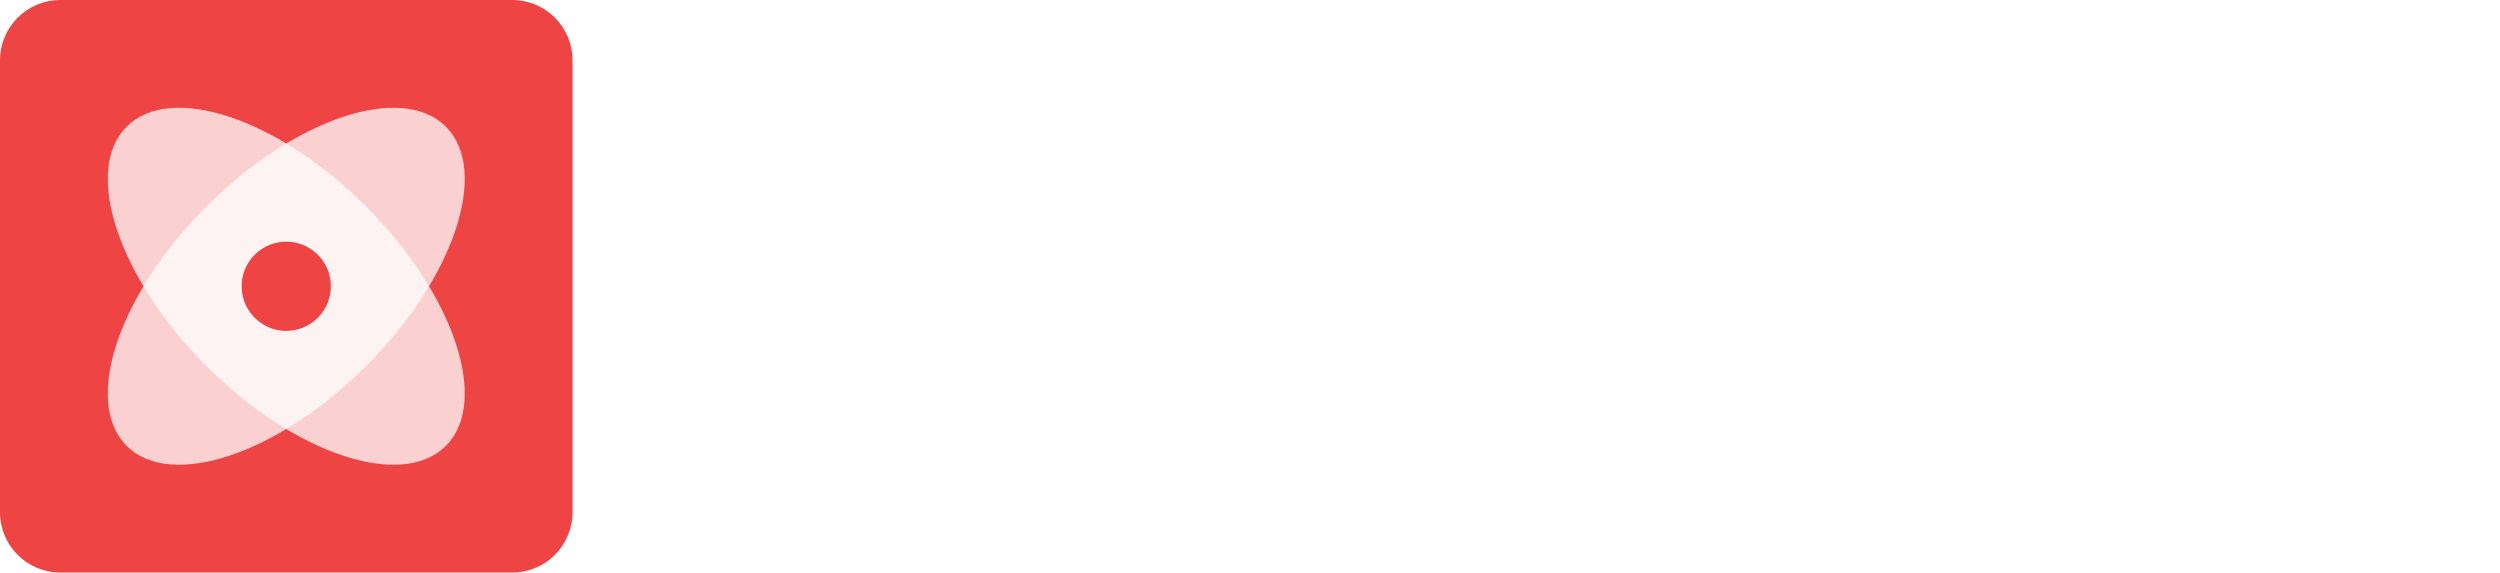
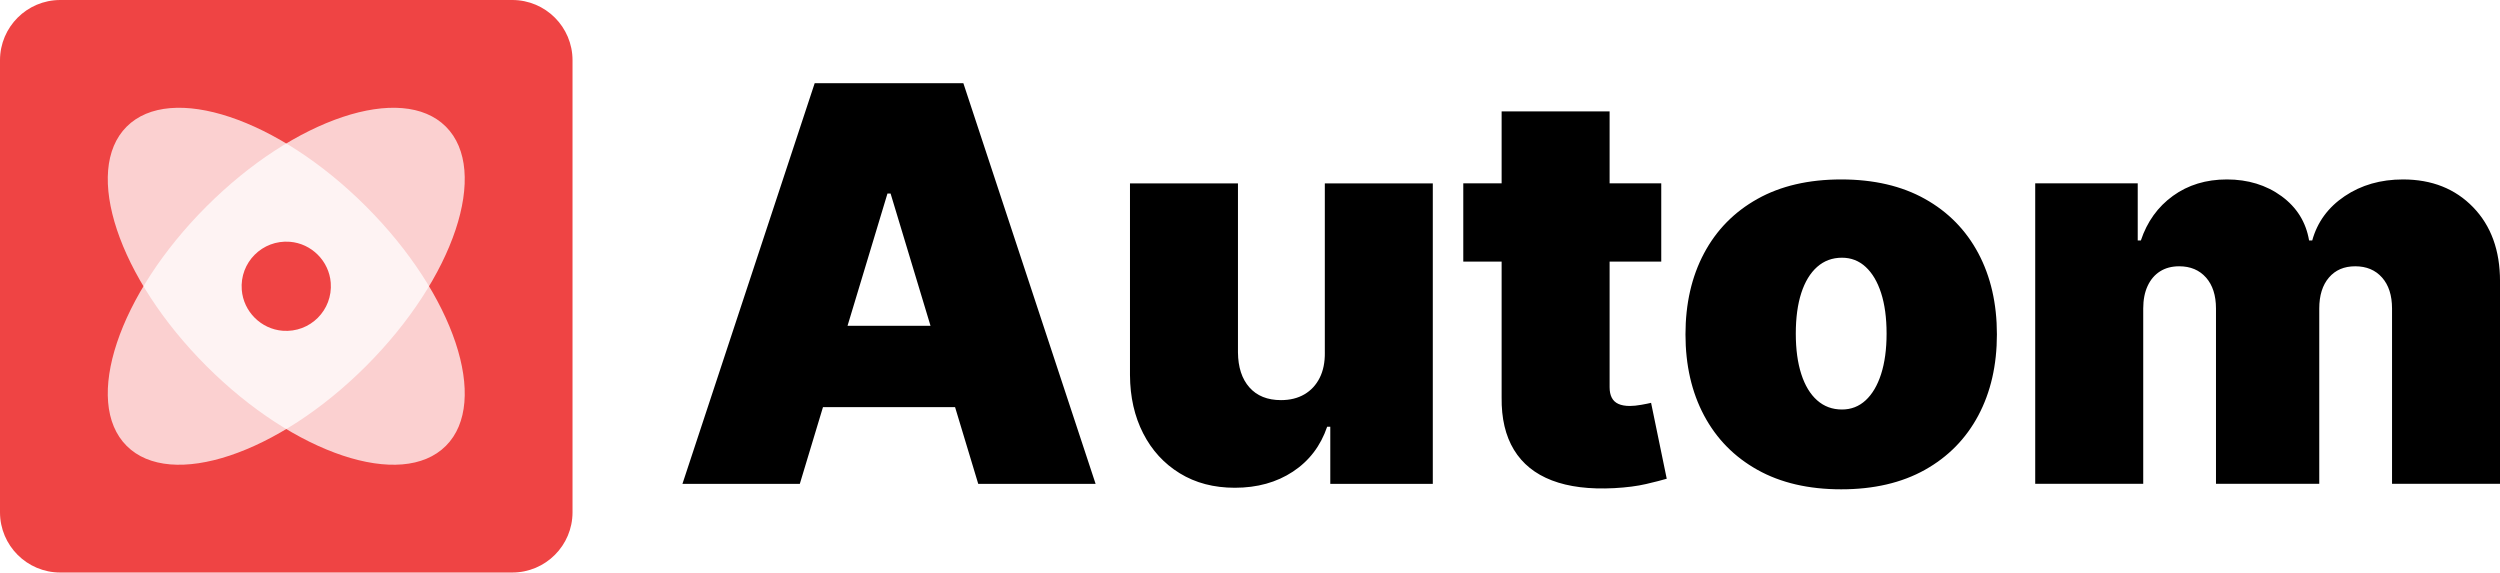
<svg xmlns="http://www.w3.org/2000/svg" viewBox="0 0 1659.32 380" class="h-6">
  <rect x="0" y="0" width="380" height="380" rx="40" ry="40" style="fill: rgb(239, 68, 68);stroke-width: 0px" />
  <path d="m242.97,242.97c58.51-58.51,82.22-129.65,52.97-158.91-29.25-29.25-100.4-5.54-158.91,52.97-58.51,58.51-82.22,129.65-52.97,158.91,29.25,29.25,100.4,5.54,158.91-52.97Z" style="fill: rgb(255, 255, 255);opacity: 0.75;stroke-width: 0px" />
  <path d="m137.03,242.97c-58.51-58.51-82.22-129.65-52.97-158.91,29.25-29.25,100.4-5.54,158.91,52.97,58.51,58.51,82.22,129.65,52.97,158.91-29.25,29.25-100.4,5.54-158.91-52.97Z" style="fill: rgb(255, 255, 255);opacity: 0.75;stroke-width: 0px" />
  <path d="m219.52,187.6c1.44,18.25-13.68,33.36-31.93,31.93-14.36-1.13-25.99-12.76-27.12-27.12-1.44-18.25,13.68-33.36,31.93-31.93,14.36,1.13,25.99,12.76,27.12,27.12Z" style="fill: rgb(239, 68, 68); stroke-width: 0px;" />
-   <path d="M530.86 321.14h-77.9l87.77-265.91h98.68l87.77 265.91h-77.9l-58.17-192.68h-2.08l-58.17 192.68Zm-14.54-104.91h146.46v54.01H516.32v-54.01ZM879.32 233.89V121.71h71.67v199.43h-68.04v-37.91h-2.08c-4.33 12.72-11.9 22.66-22.72 29.8-10.82 7.14-23.68 10.71-38.56 10.71-13.94 0-26.12-3.2-36.55-9.61-10.43-6.41-18.52-15.23-24.28-26.49-5.76-11.25-8.68-24.15-8.76-38.69V121.71h71.67v112.18c.09 9.87 2.62 17.62 7.6 23.24 4.98 5.63 11.97 8.44 20.97 8.44 5.97 0 11.14-1.28 15.52-3.83 4.37-2.55 7.75-6.19 10.13-10.91 2.38-4.72 3.53-10.36 3.44-16.94ZM1102.62 121.7v51.94h-131.4V121.7h131.4ZM996.67 73.92h71.67v183.07c0 2.77.47 5.09 1.43 6.95.95 1.86 2.42 3.25 4.41 4.15 1.99.91 4.54 1.36 7.66 1.36 2.16 0 4.69-.26 7.6-.78 2.9-.52 5.04-.95 6.43-1.3l10.39 50.38c-3.2.95-7.77 2.12-13.7 3.51-5.93 1.38-12.96 2.29-21.1 2.73-16.45.86-30.25-.84-41.42-5.13-11.17-4.28-19.56-11.06-25.19-20.32-5.63-9.26-8.35-20.86-8.18-34.8V73.92ZM1222.05 324.77c-21.64 0-40.16-4.3-55.57-12.92-15.41-8.61-27.22-20.64-35.45-36.1-8.22-15.45-12.33-33.39-12.33-53.82s4.11-38.37 12.33-53.82c8.22-15.45 20.04-27.48 35.45-36.09 15.41-8.61 33.93-12.92 55.57-12.92s40.16 4.31 55.57 12.92c15.41 8.61 27.22 20.64 35.45 36.09 8.22 15.45 12.33 33.39 12.33 53.82s-4.11 38.37-12.33 53.82c-8.22 15.45-20.04 27.48-35.45 36.1-15.41 8.61-33.93 12.92-55.57 12.92Zm.52-52.97c6.06 0 11.3-2.03 15.71-6.1s7.83-9.87 10.26-17.4c2.42-7.53 3.64-16.49 3.64-26.88s-1.21-19.45-3.64-26.94c-2.42-7.49-5.84-13.26-10.26-17.33-4.41-4.07-9.65-6.1-15.71-6.1-6.41 0-11.9 2.04-16.49 6.1-4.59 4.07-8.09 9.85-10.52 17.33-2.42 7.49-3.64 16.47-3.64 26.94s1.21 19.35 3.64 26.88c2.42 7.53 5.93 13.33 10.52 17.4 4.59 4.07 10.08 6.1 16.49 6.1ZM1350.83 321.14V121.7h68.04v37.91h2.08c4.15-12.46 11.25-22.33 21.29-29.6 10.04-7.27 21.99-10.91 35.84-10.91s26.1 3.7 36.22 11.1c10.13 7.4 16.23 17.2 18.31 29.41h2.08c3.38-12.2 10.56-22.01 21.55-29.41 10.99-7.4 23.89-11.1 38.69-11.1 19.13 0 34.64 6.15 46.55 18.44 11.9 12.29 17.85 28.65 17.85 49.08v134.51h-71.67V204.79c0-8.74-2.21-15.6-6.62-20.58-4.41-4.98-10.34-7.47-17.79-7.47s-13.18 2.49-17.46 7.47c-4.28 4.98-6.43 11.84-6.43 20.58v116.34h-68.55V204.79c0-8.74-2.21-15.6-6.62-20.58-4.41-4.98-10.34-7.47-17.79-7.47-4.93 0-9.18 1.13-12.72 3.38-3.55 2.25-6.3 5.48-8.24 9.67-1.95 4.2-2.92 9.2-2.92 15v116.34h-71.67Z" style="fill: rgb(255, 255, 255); stroke-width: 0px;" />
+   <path d="M530.86 321.14h-77.9l87.77-265.91h98.68l87.77 265.91h-77.9l-58.17-192.68h-2.08l-58.17 192.68Zm-14.54-104.91h146.46v54.01H516.32v-54.01ZM879.32 233.89V121.71h71.67v199.43h-68.04v-37.91h-2.08c-4.33 12.72-11.9 22.66-22.72 29.8-10.82 7.14-23.68 10.71-38.56 10.71-13.94 0-26.12-3.2-36.55-9.61-10.43-6.41-18.52-15.23-24.28-26.49-5.76-11.25-8.68-24.15-8.76-38.69V121.71h71.67v112.18c.09 9.87 2.62 17.62 7.6 23.24 4.98 5.63 11.97 8.44 20.97 8.44 5.97 0 11.14-1.28 15.52-3.83 4.37-2.55 7.75-6.19 10.13-10.91 2.38-4.72 3.53-10.36 3.44-16.94ZM1102.62 121.7v51.94h-131.4V121.7h131.4ZM996.67 73.92h71.67v183.07c0 2.77.47 5.09 1.43 6.95.95 1.86 2.42 3.25 4.41 4.15 1.99.91 4.54 1.36 7.66 1.36 2.16 0 4.69-.26 7.6-.78 2.9-.52 5.04-.95 6.43-1.3l10.39 50.38c-3.2.95-7.77 2.12-13.7 3.51-5.93 1.38-12.96 2.29-21.1 2.73-16.45.86-30.25-.84-41.42-5.13-11.17-4.28-19.56-11.06-25.19-20.32-5.63-9.26-8.35-20.86-8.18-34.8V73.92ZM1222.05 324.77c-21.64 0-40.16-4.3-55.57-12.92-15.41-8.61-27.22-20.64-35.45-36.1-8.22-15.45-12.33-33.39-12.33-53.82s4.11-38.37 12.33-53.82c8.22-15.45 20.04-27.48 35.45-36.09 15.41-8.61 33.93-12.92 55.57-12.92s40.16 4.31 55.57 12.92c15.41 8.61 27.22 20.64 35.45 36.09 8.22 15.45 12.33 33.39 12.33 53.82s-4.11 38.37-12.33 53.82c-8.22 15.45-20.04 27.48-35.45 36.1-15.41 8.61-33.93 12.92-55.57 12.92Zm.52-52.97c6.06 0 11.3-2.03 15.71-6.1s7.83-9.87 10.26-17.4c2.42-7.53 3.64-16.49 3.64-26.88s-1.21-19.45-3.64-26.94c-2.42-7.49-5.84-13.26-10.26-17.33-4.41-4.07-9.65-6.1-15.71-6.1-6.41 0-11.9 2.04-16.49 6.1-4.59 4.07-8.09 9.85-10.52 17.33-2.42 7.49-3.64 16.47-3.64 26.94s1.21 19.35 3.64 26.88c2.42 7.53 5.93 13.33 10.52 17.4 4.59 4.07 10.08 6.1 16.49 6.1ZM1350.83 321.14V121.7h68.04v37.91h2.08c4.15-12.46 11.25-22.33 21.29-29.6 10.04-7.27 21.99-10.91 35.84-10.91s26.1 3.7 36.22 11.1c10.13 7.4 16.23 17.2 18.31 29.41h2.08c3.38-12.2 10.56-22.01 21.55-29.41 10.99-7.4 23.89-11.1 38.69-11.1 19.13 0 34.64 6.15 46.55 18.44 11.9 12.29 17.85 28.65 17.85 49.08v134.51h-71.67V204.79c0-8.74-2.21-15.6-6.62-20.58-4.41-4.98-10.34-7.47-17.79-7.47s-13.18 2.49-17.46 7.47c-4.28 4.98-6.43 11.84-6.43 20.58v116.34h-68.55V204.79c0-8.74-2.21-15.6-6.62-20.58-4.41-4.98-10.34-7.47-17.79-7.47-4.93 0-9.18 1.13-12.72 3.38-3.55 2.25-6.3 5.48-8.24 9.67-1.95 4.2-2.92 9.2-2.92 15v116.34h-71.67Z" style="fill: #000; stroke-width: 0px;" />
</svg>
